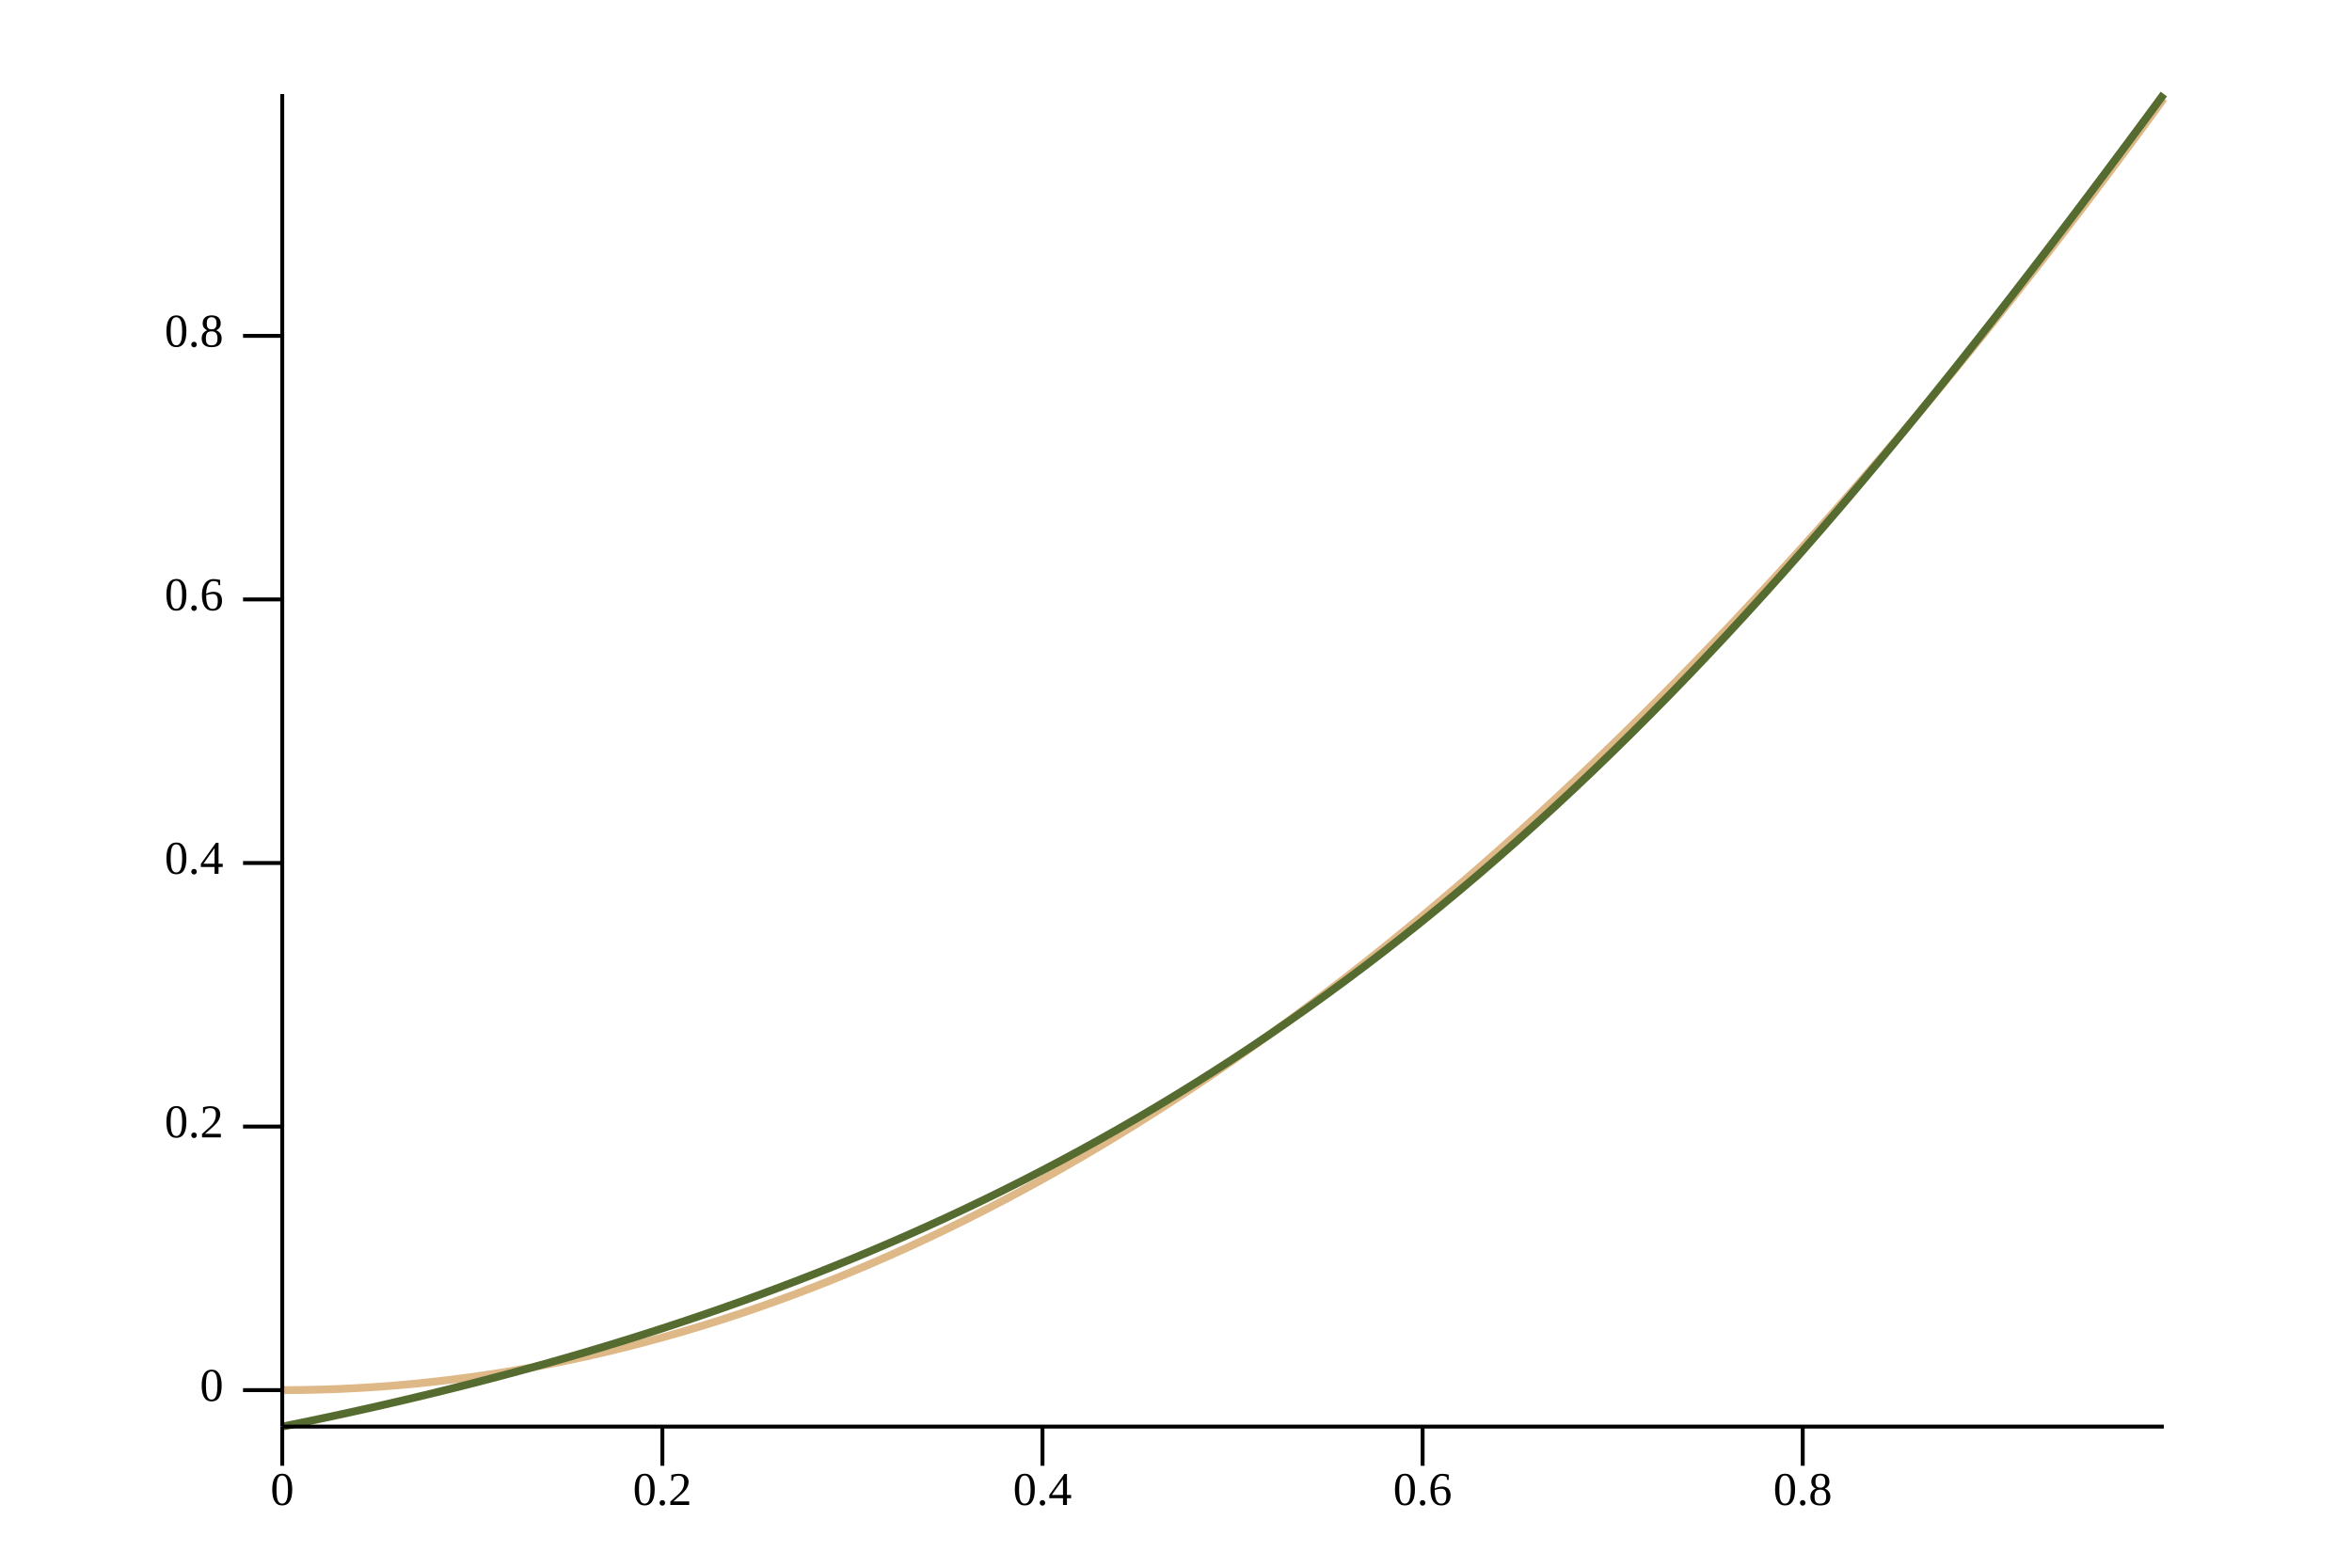
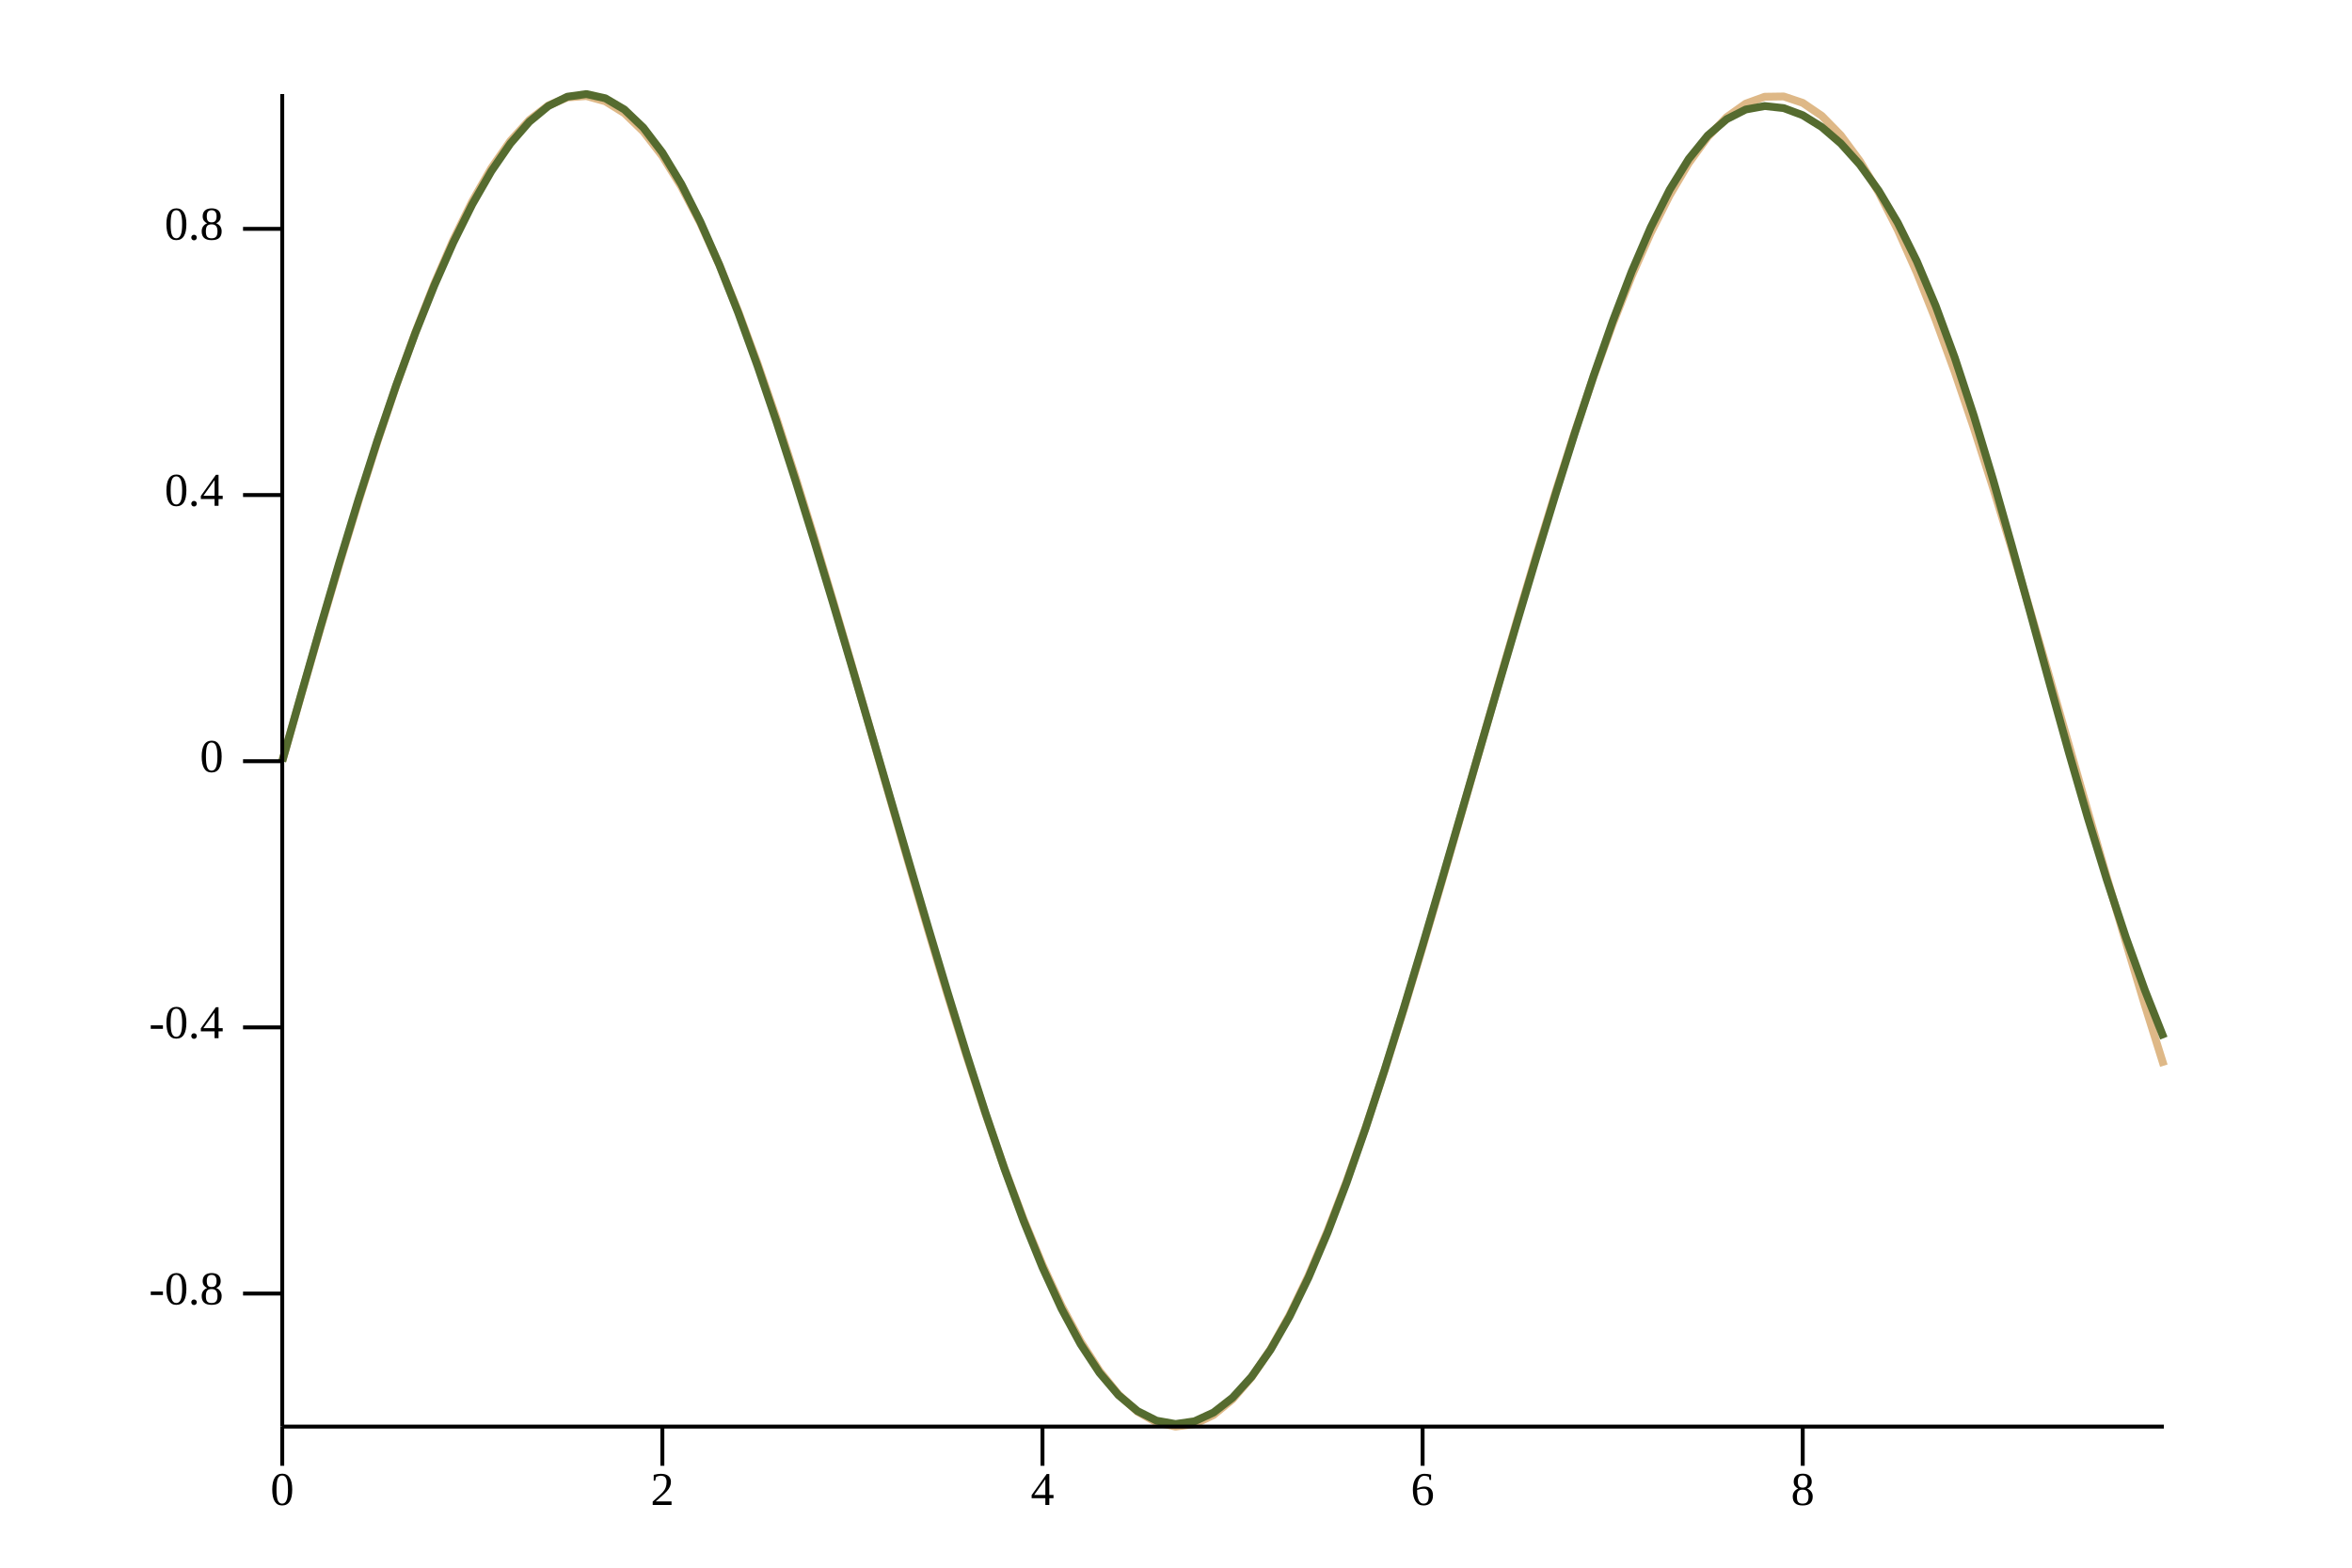
<svg xmlns="http://www.w3.org/2000/svg" viewBox="0 0 600 400">
  <g transform="translate(72, 364)">
    <g>
      <g>
-         <path d="M0,-9.304 L0,-9.304 L4.848,-9.338 L9.697,-9.439 L14.545,-9.607 L19.394,-9.842 L24.242,-10.145 L29.091,-10.515 L33.939,-10.952 L38.788,-11.456 L43.636,-12.028 L48.485,-12.667 L53.333,-13.373 L58.182,-14.146 L63.03,-14.987 L67.879,-15.895 L72.727,-16.87 L77.576,-17.912 L82.424,-19.022 L87.273,-20.199 L92.121,-21.443 L96.97,-22.754 L101.818,-24.133 L106.667,-25.579 L111.515,-27.092 L116.364,-28.672 L121.212,-30.32 L126.061,-32.035 L130.909,-33.817 L135.758,-35.666 L140.606,-37.583 L145.455,-39.567 L150.303,-41.618 L155.152,-43.736 L160,-45.922 L164.848,-48.175 L169.697,-50.495 L174.545,-52.882 L179.394,-55.337 L184.242,-57.858 L189.091,-60.448 L193.939,-63.104 L198.788,-65.828 L203.636,-68.618 L208.485,-71.477 L213.333,-74.402 L218.182,-77.395 L223.03,-80.454 L227.879,-83.582 L232.727,-86.776 L237.576,-90.038 L242.424,-93.366 L247.273,-96.762 L252.121,-100.226 L256.97,-103.756 L261.818,-107.354 L266.667,-111.019 L271.515,-114.752 L276.364,-118.551 L281.212,-122.418 L286.061,-126.352 L290.909,-130.354 L295.758,-134.422 L300.606,-138.558 L305.455,-142.761 L310.303,-147.032 L315.152,-151.369 L320,-155.774 L324.848,-160.246 L329.697,-164.786 L334.545,-169.392 L339.394,-174.066 L344.242,-178.807 L349.091,-183.616 L353.939,-188.491 L358.788,-193.434 L363.636,-198.444 L368.485,-203.521 L373.333,-208.666 L378.182,-213.878 L383.03,-219.157 L387.879,-224.503 L392.727,-229.917 L397.576,-235.398 L402.424,-240.946 L407.273,-246.561 L412.121,-252.244 L416.97,-257.994 L421.818,-263.811 L426.667,-269.695 L431.515,-275.647 L436.364,-281.666 L441.212,-287.752 L446.061,-293.905 L450.909,-300.126 L455.758,-306.414 L460.606,-312.769 L465.455,-319.191 L470.303,-325.681 L475.152,-332.238 L480,-338.862" fill="none" stroke="burlywood" stroke-linejoin="round" stroke-width="2" />
+         <path d="M0,-169.776 L0,-169.776 L4.848,-186.726 L9.697,-203.507 L14.545,-219.952 L19.394,-235.894 L24.242,-251.177 L29.091,-265.646 L33.939,-279.156 L38.788,-291.575 L43.636,-302.776 L48.485,-312.648 L53.333,-321.093 L58.182,-328.025 L63.03,-333.377 L67.879,-337.094 L72.727,-339.139 L77.576,-339.492 L82.424,-338.149 L87.273,-335.124 L92.121,-330.447 L96.97,-324.164 L101.818,-316.339 L106.667,-307.049 L111.515,-296.388 L116.364,-284.462 L121.212,-271.389 L126.061,-257.302 L130.909,-242.34 L135.758,-226.653 L140.606,-210.397 L145.455,-193.736 L150.303,-176.836 L155.152,-159.864 L160,-142.992 L164.848,-126.388 L169.697,-110.217 L174.545,-94.641 L179.394,-79.815 L184.242,-65.889 L189.091,-53.001 L193.939,-41.279 L198.788,-30.841 L203.636,-21.792 L208.485,-14.221 L213.333,-8.204 L218.182,-3.802 L223.03,-1.058 L227.879,-0 L232.727,-0.638 L237.576,-2.966 L242.424,-6.961 L247.273,-12.583 L252.121,-19.775 L256.97,-28.466 L261.818,-38.569 L266.667,-49.983 L271.515,-62.594 L276.364,-76.275 L281.212,-90.891 L286.061,-106.296 L290.909,-122.334 L295.758,-138.846 L300.606,-155.668 L305.455,-172.63 L310.303,-189.564 L315.152,-206.301 L320,-222.672 L324.848,-238.515 L329.697,-253.67 L334.545,-267.988 L339.394,-281.325 L344.242,-293.546 L349.091,-304.531 L353.939,-314.17 L358.788,-322.366 L363.636,-329.037 L368.485,-334.117 L373.333,-337.555 L378.182,-339.317 L383.03,-339.385 L387.879,-337.757 L392.727,-334.452 L397.576,-329.501 L402.424,-322.954 L407.273,-314.877 L412.121,-305.35 L416.97,-294.468 L421.818,-282.34 L426.667,-269.088 L431.515,-254.843 L436.364,-239.749 L441.212,-223.955 L446.061,-207.62 L450.909,-190.907 L455.758,-173.982 L460.606,-157.016 L465.455,-140.177 L470.303,-123.634 L475.152,-107.552 L480,-92.091" fill="none" stroke="burlywood" stroke-linejoin="round" stroke-width="2" />
      </g>
    </g>
    <g>
      <g>
-         <path d="M0,-0 L0,-0 L4.848,-0.988 L9.697,-2.001 L14.545,-3.038 L19.394,-4.1 L24.242,-5.188 L29.091,-6.302 L33.939,-7.444 L38.788,-8.613 L43.636,-9.811 L48.485,-11.037 L53.333,-12.294 L58.182,-13.58 L63.03,-14.898 L67.879,-16.248 L72.727,-17.631 L77.576,-19.047 L82.424,-20.497 L87.273,-21.982 L92.121,-23.503 L96.97,-25.061 L101.818,-26.657 L106.667,-28.291 L111.515,-29.964 L116.364,-31.678 L121.212,-33.432 L126.061,-35.23 L130.909,-37.07 L135.758,-38.954 L140.606,-40.884 L145.455,-42.859 L150.303,-44.882 L155.152,-46.953 L160,-49.074 L164.848,-51.244 L169.697,-53.467 L174.545,-55.742 L179.394,-58.07 L184.242,-60.453 L189.091,-62.893 L193.939,-65.389 L198.788,-67.944 L203.636,-70.558 L208.485,-73.232 L213.333,-75.968 L218.182,-78.767 L223.03,-81.63 L227.879,-84.559 L232.727,-87.553 L237.576,-90.615 L242.424,-93.745 L247.273,-96.945 L252.121,-100.215 L256.97,-103.558 L261.818,-106.973 L266.667,-110.461 L271.515,-114.025 L276.364,-117.664 L281.212,-121.38 L286.061,-125.173 L290.909,-129.044 L295.758,-132.994 L300.606,-137.024 L305.455,-141.134 L310.303,-145.325 L315.152,-149.597 L320,-153.951 L324.848,-158.387 L329.697,-162.906 L334.545,-167.507 L339.394,-172.19 L344.242,-176.956 L349.091,-181.804 L353.939,-186.735 L358.788,-191.747 L363.636,-196.841 L368.485,-202.015 L373.333,-207.27 L378.182,-212.603 L383.03,-218.015 L387.879,-223.504 L392.727,-229.069 L397.576,-234.708 L402.424,-240.421 L407.273,-246.204 L412.121,-252.058 L416.97,-257.978 L421.818,-263.965 L426.667,-270.015 L431.515,-276.126 L436.364,-282.296 L441.212,-288.522 L446.061,-294.801 L450.909,-301.131 L455.758,-307.508 L460.606,-313.93 L465.455,-320.394 L470.303,-326.895 L475.152,-333.432 L480,-340" fill="none" stroke="darkolivegreen" stroke-linejoin="round" stroke-width="2" />
+         <path d="M0,-169.756 L0,-169.756 L4.848,-186.879 L9.697,-203.854 L14.545,-220.417 L19.394,-236.356 L24.242,-251.51 L29.091,-265.753 L33.939,-278.988 L38.788,-291.135 L43.636,-302.121 L48.485,-311.872 L53.333,-320.311 L58.182,-327.358 L63.03,-332.93 L67.879,-336.944 L72.727,-339.323 L77.576,-340 L82.424,-338.924 L87.273,-336.067 L92.121,-331.434 L96.97,-325.059 L101.818,-317.016 L106.667,-307.412 L111.515,-296.385 L116.364,-284.099 L121.212,-270.726 L126.061,-256.445 L130.909,-241.427 L135.758,-225.829 L140.606,-209.794 L145.455,-193.444 L150.303,-176.892 L155.152,-160.245 L160,-143.615 L164.848,-127.125 L169.697,-110.918 L174.545,-95.162 L179.394,-80.047 L184.242,-65.779 L189.091,-52.568 L193.939,-40.611 L198.788,-30.077 L203.636,-21.089 L208.485,-13.727 L213.333,-8.019 L218.182,-3.958 L223.03,-1.516 L227.879,-0.658 L232.727,-1.354 L237.576,-3.593 L242.424,-7.376 L247.273,-12.715 L252.121,-19.62 L256.97,-28.082 L261.818,-38.065 L266.667,-49.49 L271.515,-62.235 L276.364,-76.135 L281.212,-90.997 L286.061,-106.611 L290.909,-122.764 L295.758,-139.263 L300.606,-155.937 L305.455,-172.65 L310.303,-189.296 L315.152,-205.788 L320,-222.041 L324.848,-237.953 L329.697,-253.385 L334.545,-268.148 L339.394,-282.007 L344.242,-294.7 L349.091,-305.968 L353.939,-315.593 L358.788,-323.429 L363.636,-329.421 L368.485,-333.597 L373.333,-336.058 L378.182,-336.945 L383.03,-336.414 L387.879,-334.6 L392.727,-331.591 L397.576,-327.413 L402.424,-322.024 L407.273,-315.317 L412.121,-307.149 L416.97,-297.376 L421.818,-285.904 L426.667,-272.727 L431.515,-257.964 L436.364,-241.864 L441.212,-224.788 L446.061,-207.167 L450.909,-189.449 L455.758,-172.052 L460.606,-155.326 L465.455,-139.536 L470.303,-124.854 L475.152,-111.374 L480,-99.12" fill="none" stroke="darkolivegreen" stroke-linejoin="round" stroke-width="2" />
      </g>
    </g>
    <g>
      <g>
        <line stroke="black" stroke-width="1" x1="0" x2="0" y1="0" y2="10" />
        <line stroke="black" stroke-width="1" x1="96.97" x2="96.97" y1="0" y2="10" />
        <line stroke="black" stroke-width="1" x1="193.939" x2="193.939" y1="0" y2="10" />
        <line stroke="black" stroke-width="1" x1="290.909" x2="290.909" y1="0" y2="10" />
        <line stroke="black" stroke-width="1" x1="387.879" x2="387.879" y1="0" y2="10" />
      </g>
      <line stroke="black" stroke-width="1" x1="0" x2="480" y1="0" y2="0" />
      <g>
        <text font-size="12" text-anchor="middle" x="0" y="20">
0
</text>
        <text font-size="12" text-anchor="middle" x="96.97" y="20">
- 0.2
+ 2
</text>
        <text font-size="12" text-anchor="middle" x="193.939" y="20">
- 0.4
+ 4
</text>
        <text font-size="12" text-anchor="middle" x="290.909" y="20">
- 0.6
+ 6
</text>
        <text font-size="12" text-anchor="middle" x="387.879" y="20">
- 0.8
+ 8
</text>
      </g>
      <text font-size="12" text-anchor="middle" x="240" y="30">

</text>
    </g>
    <g>
      <g>
-         <line stroke="black" stroke-width="1" x1="0" x2="-10" y1="-9.304" y2="-9.304" />
-         <line stroke="black" stroke-width="1" x1="0" x2="-10" y1="-76.554" y2="-76.554" />
-         <line stroke="black" stroke-width="1" x1="0" x2="-10" y1="-143.804" y2="-143.804" />
-         <line stroke="black" stroke-width="1" x1="0" x2="-10" y1="-211.053" y2="-211.053" />
-         <line stroke="black" stroke-width="1" x1="0" x2="-10" y1="-278.303" y2="-278.303" />
+         <line stroke="black" stroke-width="1" x1="0" x2="-10" y1="-33.945" y2="-33.945" />
+         <line stroke="black" stroke-width="1" x1="0" x2="-10" y1="-101.86" y2="-101.86" />
+         <line stroke="black" stroke-width="1" x1="0" x2="-10" y1="-169.776" y2="-169.776" />
+         <line stroke="black" stroke-width="1" x1="0" x2="-10" y1="-237.691" y2="-237.691" />
+         <line stroke="black" stroke-width="1" x1="0" x2="-10" y1="-305.607" y2="-305.607" />
      </g>
      <line stroke="black" stroke-width="1" x1="0" x2="0" y1="0" y2="-340" />
      <g>
-         <text dominant-baseline="middle" font-size="12" text-anchor="end" x="-15" y="-9.304">
+         <text dominant-baseline="middle" font-size="12" text-anchor="end" x="-15" y="-33.945">
+ -0.8
+ </text>
+         <text dominant-baseline="middle" font-size="12" text-anchor="end" x="-15" y="-101.86">
+ -0.4
+ </text>
+         <text dominant-baseline="middle" font-size="12" text-anchor="end" x="-15" y="-169.776">
0
</text>
-         <text dominant-baseline="middle" font-size="12" text-anchor="end" x="-15" y="-76.554">
- 0.2
- </text>
-         <text dominant-baseline="middle" font-size="12" text-anchor="end" x="-15" y="-143.804">
+         <text dominant-baseline="middle" font-size="12" text-anchor="end" x="-15" y="-237.691">
0.4
</text>
-         <text dominant-baseline="middle" font-size="12" text-anchor="end" x="-15" y="-211.053">
- 0.6
- </text>
-         <text dominant-baseline="middle" font-size="12" text-anchor="end" x="-15" y="-278.303">
+         <text dominant-baseline="middle" font-size="12" text-anchor="end" x="-15" y="-305.607">
0.8
</text>
      </g>
-       <text font-size="12" text-anchor="middle" transform="rotate(-90 -36 -170)" x="-36" y="-182">
+       <text font-size="12" text-anchor="middle" transform="rotate(-90 -48 -170)" x="-48" y="-182">

</text>
    </g>
  </g>
</svg>
